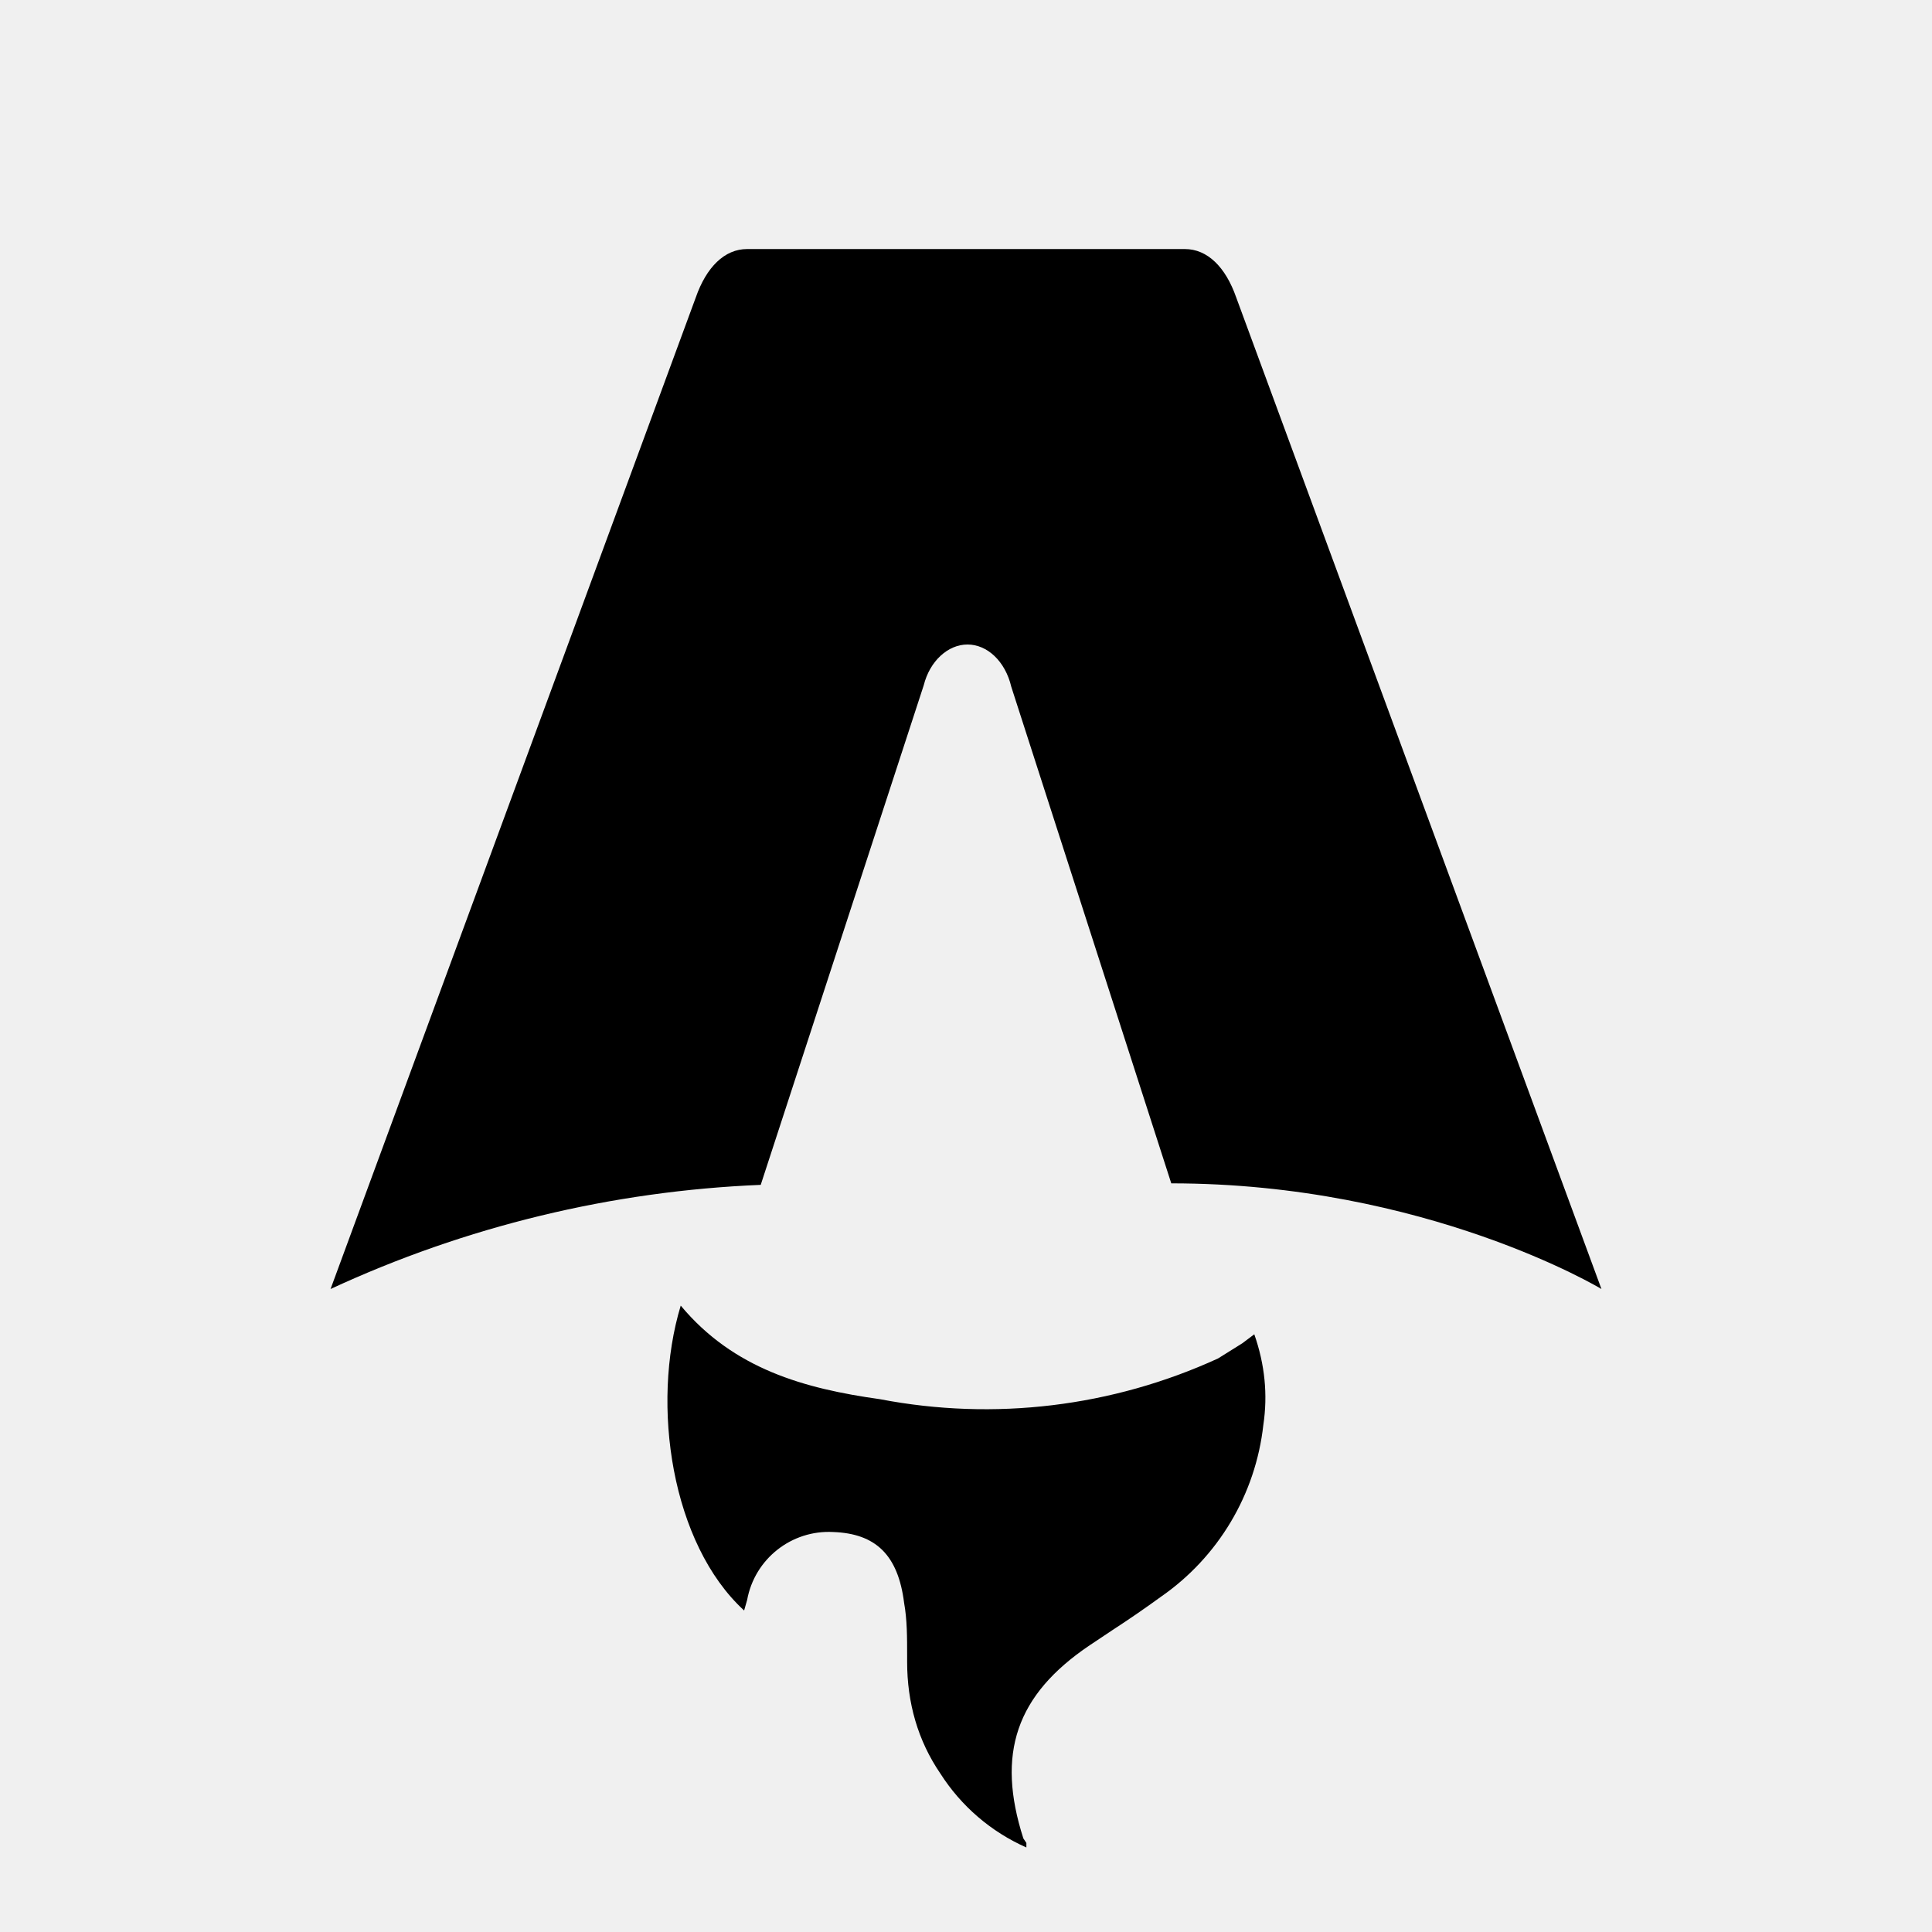
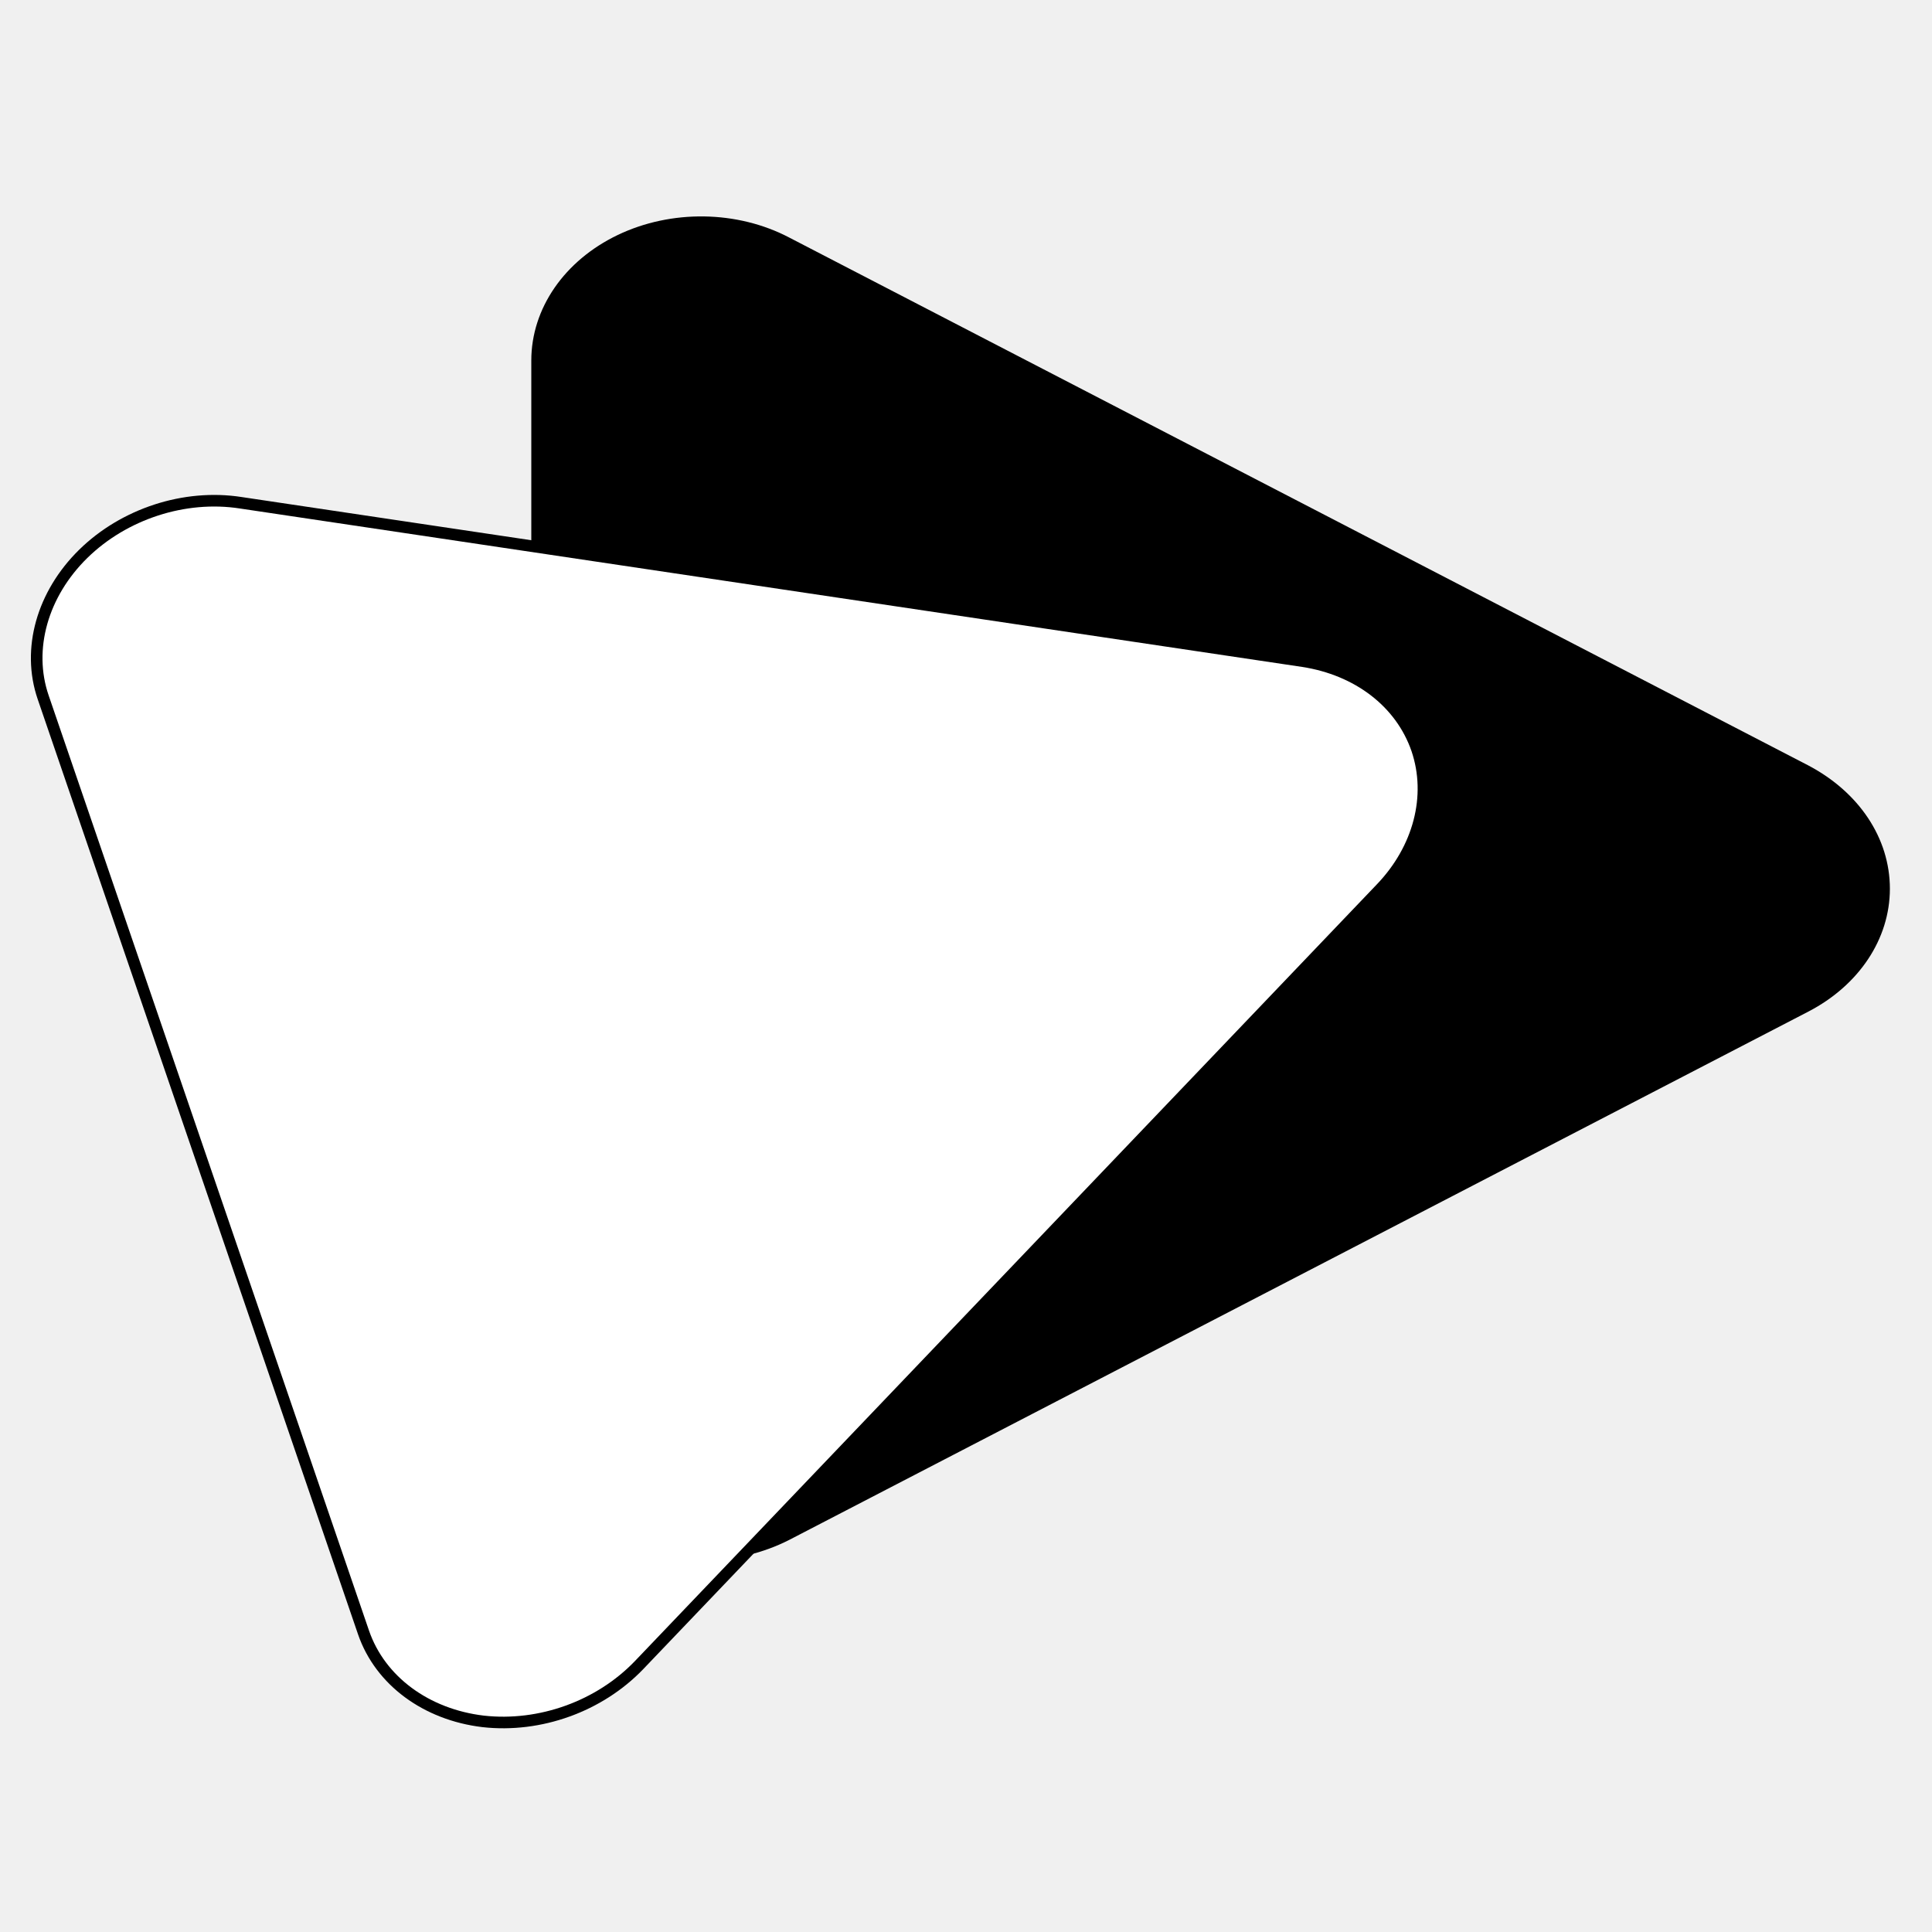
- <svg xmlns="http://www.w3.org/2000/svg" fill="none" viewBox="0 0 128 128">
-   <path d="M50.4 78.5a75.1 75.1 0 0 0-28.5 6.9l24.2-65.7c.7-2 1.9-3.2 3.4-3.2h29c1.5 0 2.7 1.2 3.4 3.2l24.2 65.7s-11.6-7-28.5-7L67 45.5c-.4-1.7-1.6-2.8-2.9-2.8-1.3 0-2.5 1.1-2.9 2.7L50.4 78.5Zm-1.1 28.2Zm-4.2-20.2c-2 6.6-.6 15.8 4.2 20.2a17.5 17.5 0 0 1 .2-.7 5.5 5.5 0 0 1 5.7-4.5c2.8.1 4.3 1.5 4.7 4.7.2 1.1.2 2.3.2 3.5v.4c0 2.7.7 5.2 2.2 7.4a13 13 0 0 0 5.7 4.9v-.3l-.2-.3c-1.8-5.6-.5-9.5 4.4-12.8l1.5-1a73 73 0 0 0 3.2-2.2 16 16 0 0 0 6.8-11.4c.3-2 .1-4-.6-6l-.8.6-1.6 1a37 37 0 0 1-22.4 2.7c-5-.7-9.7-2-13.2-6.2Z" />
+ <svg xmlns="http://www.w3.org/2000/svg" version="1.2" viewBox="0 0 500 500" width="64" height="64">
  <style>
-         path { fill: #000; }
-         @media (prefers-color-scheme: dark) {
-             path { fill: #FFF; }
-         }
-     </style>
+     .s0 {
+       fill: #000000;
+     }
+     .s1 {
+       fill: #ffffff;
+       stroke: #000000;
+       paint-order: stroke fill markers;
+       stroke-linejoin: round;
+       stroke-width: 6;
+     }
+     @media (prefers-color-scheme: dark) {
+       path { fill: #FFF; }
+     }
+   </style>
+   <path fill-rule="evenodd" class="s0" d="m204.3 61.5c-13.5-7.1-30.6-7.3-44.4-0.7-13.8 6.6-22.4 19-22.4 32.5v273.3c0 13.5 8.6 26 22.4 32.6 13.8 6.6 30.9 6.2 44.4-0.7l263.7-136.7c13.1-6.8 21.1-18.8 21.1-31.8 0-13.1-8-25-21.1-31.9z" />
+   <path fill-rule="evenodd" class="s1" d="m62.1 131.6c-14.1-2.2-29.3 2.8-39.5 12.8-10.2 10-14.1 23.7-10 35.6l82.9 242c4.1 11.9 15.5 20.3 29.7 22 14.3 1.6 29.2-3.8 39.1-14.1l192-201c9.5-9.9 12.9-23 9-34.5-4-11.6-14.7-19.7-28.3-21.8z" />
</svg>
